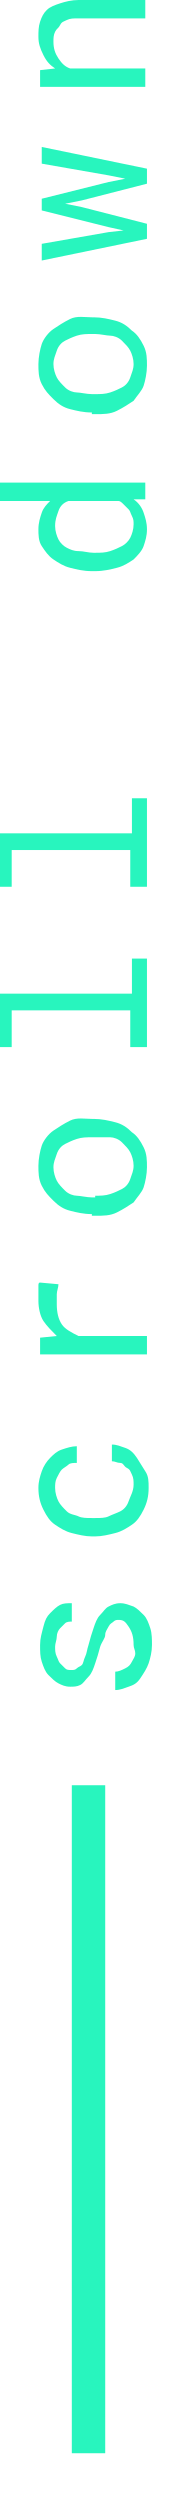
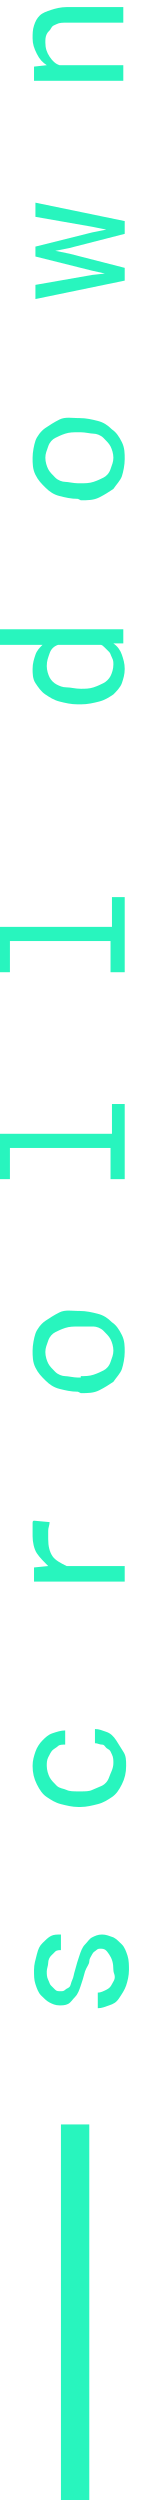
- <svg xmlns="http://www.w3.org/2000/svg" version="1.1" id="Camada_1" x="0px" y="0px" viewBox="0 0 10.6 149.7" style="enable-background:new 0 0 10.6 149.7;" xml:space="preserve">
+ <svg xmlns="http://www.w3.org/2000/svg" version="1.1" id="Camada_1" x="0px" y="0px" viewBox="0 0 10.6 176.4" style="enable-background:new 0 0 10.6 176.4;" xml:space="preserve">
  <style type="text/css">
	.st0{fill:#28F5BE;}
</style>
-   <rect id="Retângulo_80" x="4.3" y="106.9" class="st0" width="2" height="40" />
+   <rect id="Retângulo_80" x="4.3" y="149.9" class="st0" width="2" height="27.2" />
  <g>
-     <path class="st0" d="M7.1,97c-0.1,0-0.2,0-0.3,0.1s-0.2,0.1-0.3,0.3s-0.2,0.3-0.2,0.5S6.1,98.3,6,98.6c-0.1,0.4-0.2,0.7-0.3,1   s-0.2,0.6-0.4,0.8s-0.3,0.4-0.5,0.5S4.4,101,4.2,101c-0.3,0-0.5-0.1-0.7-0.2s-0.4-0.3-0.6-0.5s-0.3-0.5-0.4-0.8s-0.1-0.6-0.1-1   c0-0.4,0.1-0.7,0.2-1.1s0.2-0.6,0.4-0.8s0.4-0.4,0.6-0.5S4,96,4.3,96v1.1c-0.1,0-0.3,0-0.4,0.1s-0.2,0.2-0.3,0.3s-0.2,0.3-0.2,0.5   s-0.1,0.4-0.1,0.6c0,0.2,0,0.4,0.1,0.6s0.1,0.3,0.2,0.4s0.2,0.2,0.3,0.3s0.2,0.1,0.4,0.1c0.1,0,0.2,0,0.3-0.1s0.2-0.1,0.3-0.2   s0.1-0.3,0.2-0.5s0.1-0.4,0.2-0.7c0.1-0.4,0.2-0.7,0.3-1s0.2-0.6,0.4-0.8s0.3-0.4,0.5-0.5s0.4-0.2,0.7-0.2c0.3,0,0.5,0.1,0.8,0.2   c0.2,0.1,0.4,0.3,0.6,0.5s0.3,0.5,0.4,0.8s0.1,0.7,0.1,1c0,0.4-0.1,0.8-0.2,1.1s-0.3,0.6-0.5,0.9s-0.4,0.4-0.7,0.5   s-0.5,0.2-0.8,0.2v-1.1c0.2,0,0.4-0.1,0.6-0.2s0.3-0.2,0.4-0.4s0.2-0.3,0.2-0.5S8,98.7,8,98.5c0-0.5-0.1-0.8-0.3-1.1S7.4,97,7.1,97   z" />
-     <path class="st0" d="M8,88.9c0-0.2,0-0.4-0.1-0.6S7.8,88,7.6,87.9s-0.2-0.3-0.4-0.3s-0.3-0.1-0.5-0.1v-1c0.3,0,0.5,0.1,0.8,0.2   s0.5,0.3,0.7,0.6s0.3,0.5,0.5,0.8s0.2,0.6,0.2,1c0,0.5-0.1,0.9-0.3,1.3s-0.4,0.7-0.7,0.9c-0.3,0.2-0.6,0.4-1,0.5s-0.8,0.2-1.2,0.2   H5.5c-0.4,0-0.8-0.1-1.2-0.2s-0.7-0.3-1-0.5s-0.5-0.5-0.7-0.9s-0.3-0.8-0.3-1.3c0-0.4,0.1-0.7,0.2-1s0.3-0.6,0.5-0.8   s0.4-0.4,0.7-0.5s0.6-0.2,0.9-0.2v1c-0.2,0-0.4,0-0.5,0.1s-0.3,0.2-0.4,0.3s-0.2,0.3-0.3,0.5s-0.1,0.4-0.1,0.6   c0,0.3,0.1,0.6,0.2,0.8s0.3,0.4,0.5,0.6s0.5,0.2,0.7,0.3s0.5,0.1,0.8,0.1h0.2c0.3,0,0.6,0,0.8-0.1s0.5-0.2,0.7-0.3s0.4-0.3,0.5-0.6   S8,89.3,8,88.9z" />
-     <path class="st0" d="M2.3,77.9c0-0.1,0-0.2,0-0.3s0-0.2,0-0.3s0-0.2,0-0.3s0-0.2,0.1-0.2l1.1,0.1c0,0.2-0.1,0.4-0.1,0.6   s0,0.4,0,0.6c0,0.5,0.1,0.9,0.3,1.2s0.6,0.5,1,0.7h4.1v1.1H2.4v-1l1-0.1c-0.3-0.3-0.6-0.6-0.8-0.9S2.3,78.3,2.3,77.9z" />
-     <path class="st0" d="M5.5,72.7c-0.5,0-0.9-0.1-1.3-0.2s-0.7-0.3-1-0.6s-0.5-0.5-0.7-0.9s-0.2-0.8-0.2-1.2c0-0.4,0.1-0.9,0.2-1.2   s0.4-0.7,0.7-0.9s0.6-0.4,1-0.6S5.1,67,5.5,67h0.1c0.5,0,0.9,0.1,1.3,0.2s0.7,0.3,1,0.6c0.3,0.2,0.5,0.5,0.7,0.9s0.2,0.8,0.2,1.2   c0,0.4-0.1,0.9-0.2,1.2S8.2,71.7,8,72c-0.3,0.2-0.6,0.4-1,0.6s-0.8,0.2-1.3,0.2H5.5z M5.7,71.6c0.3,0,0.6,0,0.9-0.1   s0.5-0.2,0.7-0.3s0.4-0.3,0.5-0.6S8,70.1,8,69.8c0-0.3-0.1-0.6-0.2-0.8s-0.3-0.4-0.5-0.6s-0.5-0.3-0.7-0.3S6,68.1,5.7,68.1H5.5   c-0.3,0-0.6,0-0.9,0.1s-0.5,0.2-0.7,0.3s-0.4,0.3-0.5,0.6s-0.2,0.5-0.2,0.8s0.1,0.6,0.2,0.8s0.3,0.4,0.5,0.6s0.5,0.3,0.7,0.3   s0.6,0.1,0.9,0.1H5.7z" />
-     <path class="st0" d="M-0.2,62.7v-3.2h8.1v-2.1h0.9v5.3H7.8v-2.2H0.7v2.2H-0.2z" />
-     <path class="st0" d="M-0.2,53.1v-3.2h8.1v-2.1h0.9v5.3H7.8v-2.2H0.7v2.2H-0.2z" />
-     <path class="st0" d="M5.5,34.2c-0.5,0-0.9-0.1-1.3-0.2s-0.7-0.3-1-0.5s-0.5-0.5-0.7-0.8s-0.2-0.7-0.2-1c0-0.4,0.1-0.7,0.2-1   S2.8,30.2,3,30h-3.3v-1.1h9v1l-0.7,0c0.3,0.2,0.5,0.5,0.6,0.8s0.2,0.6,0.2,1c0,0.4-0.1,0.7-0.2,1S8.2,33.3,8,33.5   c-0.3,0.2-0.6,0.4-1,0.5s-0.8,0.2-1.3,0.2H5.5z M5.7,33.1c0.3,0,0.6,0,0.9-0.1s0.5-0.2,0.7-0.3s0.4-0.3,0.5-0.5S8,31.7,8,31.4   c0-0.2,0-0.3-0.1-0.5s-0.1-0.3-0.2-0.4s-0.2-0.2-0.3-0.3S7.2,30,7.1,30H4.1c-0.3,0.1-0.5,0.3-0.6,0.6s-0.2,0.5-0.2,0.9   c0,0.3,0.1,0.6,0.2,0.8s0.3,0.4,0.5,0.5S4.4,33,4.7,33s0.6,0.1,0.9,0.1H5.7z" />
-     <path class="st0" d="M5.5,24.7c-0.5,0-0.9-0.1-1.3-0.2s-0.7-0.3-1-0.6s-0.5-0.5-0.7-0.9s-0.2-0.8-0.2-1.2c0-0.4,0.1-0.9,0.2-1.2   s0.4-0.7,0.7-0.9s0.6-0.4,1-0.6S5.1,19,5.5,19h0.1c0.5,0,0.9,0.1,1.3,0.2s0.7,0.3,1,0.6c0.3,0.2,0.5,0.5,0.7,0.9s0.2,0.8,0.2,1.2   c0,0.4-0.1,0.9-0.2,1.2S8.2,23.7,8,24c-0.3,0.2-0.6,0.4-1,0.6s-0.8,0.2-1.3,0.2H5.5z M5.7,23.6c0.3,0,0.6,0,0.9-0.1   s0.5-0.2,0.7-0.3s0.4-0.3,0.5-0.6S8,22.1,8,21.8c0-0.3-0.1-0.6-0.2-0.8s-0.3-0.4-0.5-0.6s-0.5-0.3-0.7-0.3S6,20,5.7,20H5.5   c-0.3,0-0.6,0-0.9,0.1s-0.5,0.2-0.7,0.3s-0.4,0.3-0.5,0.6s-0.2,0.5-0.2,0.8s0.1,0.6,0.2,0.8s0.3,0.4,0.5,0.6s0.5,0.3,0.7,0.3   s0.6,0.1,0.9,0.1H5.7z" />
-     <path class="st0" d="M6.5,13.9l0.9-0.1l-0.9-0.2l-4-1v-0.7l4-1l1-0.2l-1-0.2l-4-0.7v-1l6.3,1.3v0.9l-3.9,1l-1,0.2l1,0.2l3.9,1v0.9   l-6.3,1.3v-1L6.5,13.9z" />
-     <path class="st0" d="M2.4,4.2l0.9-0.1C3,3.9,2.8,3.7,2.6,3.3S2.3,2.6,2.3,2.2c0-0.3,0-0.6,0.1-0.9s0.2-0.5,0.4-0.7s0.5-0.3,0.8-0.4   S4.3,0,4.7,0h4v1.1h-4c-0.3,0-0.5,0-0.7,0.1S3.7,1.3,3.6,1.5S3.4,1.7,3.3,1.9S3.2,2.3,3.2,2.5c0,0.4,0.1,0.7,0.3,1S3.9,4,4.2,4.1   h4.5v1.1H2.4V4.2z" />
+     <path class="st0" d="M7.1,137.5c-0.1,0-0.2,0-0.3,0.1c-0.1,0.1-0.2,0.1-0.3,0.3c-0.1,0.2-0.2,0.3-0.2,0.5s-0.2,0.4-0.3,0.7   c-0.1,0.4-0.2,0.7-0.3,1s-0.2,0.6-0.4,0.8c-0.2,0.2-0.3,0.4-0.5,0.5c-0.2,0.1-0.4,0.1-0.6,0.1c-0.3,0-0.5-0.1-0.7-0.2   c-0.2-0.1-0.4-0.3-0.6-0.5s-0.3-0.5-0.4-0.8s-0.1-0.6-0.1-1c0-0.4,0.1-0.7,0.2-1.1c0.1-0.4,0.2-0.6,0.4-0.8   c0.2-0.2,0.4-0.4,0.6-0.5c0.2-0.1,0.4-0.1,0.7-0.1v1.1c-0.1,0-0.3,0-0.4,0.1c-0.1,0.1-0.2,0.2-0.3,0.3s-0.2,0.3-0.2,0.5   s-0.1,0.4-0.1,0.6s0,0.4,0.1,0.6s0.1,0.3,0.2,0.4c0.1,0.1,0.2,0.2,0.3,0.3s0.2,0.1,0.4,0.1c0.1,0,0.2,0,0.3-0.1   c0.1-0.1,0.2-0.1,0.3-0.2c0.1-0.1,0.1-0.3,0.2-0.5s0.1-0.4,0.2-0.7c0.1-0.4,0.2-0.7,0.3-1s0.2-0.6,0.4-0.8c0.2-0.2,0.3-0.4,0.5-0.5   c0.2-0.1,0.4-0.2,0.7-0.2c0.3,0,0.5,0.1,0.8,0.2c0.2,0.1,0.4,0.3,0.6,0.5s0.3,0.5,0.4,0.8s0.1,0.7,0.1,1c0,0.4-0.1,0.8-0.2,1.1   c-0.1,0.3-0.3,0.6-0.5,0.9s-0.4,0.4-0.7,0.5c-0.3,0.1-0.5,0.2-0.8,0.2v-1.1c0.2,0,0.4-0.1,0.6-0.2c0.2-0.1,0.3-0.2,0.4-0.4   c0.1-0.2,0.2-0.3,0.2-0.5S8,139.2,8,139c0-0.5-0.1-0.8-0.3-1.1C7.5,137.6,7.4,137.5,7.1,137.5z" />
+     <path class="st0" d="M8,124.4c0-0.2,0-0.4-0.1-0.6s-0.1-0.3-0.3-0.4c-0.2-0.1-0.2-0.3-0.4-0.3S6.9,123,6.7,123v-1   c0.3,0,0.5,0.1,0.8,0.2c0.3,0.1,0.5,0.3,0.7,0.6c0.2,0.3,0.3,0.5,0.5,0.8s0.2,0.6,0.2,1c0,0.5-0.1,0.9-0.3,1.3   c-0.2,0.4-0.4,0.7-0.7,0.9c-0.3,0.2-0.6,0.4-1,0.5c-0.4,0.1-0.8,0.2-1.2,0.2H5.5c-0.4,0-0.8-0.1-1.2-0.2c-0.4-0.1-0.7-0.3-1-0.5   s-0.5-0.5-0.7-0.9c-0.2-0.4-0.3-0.8-0.3-1.3c0-0.4,0.1-0.7,0.2-1s0.3-0.6,0.5-0.8c0.2-0.2,0.4-0.4,0.7-0.5c0.3-0.1,0.6-0.2,0.9-0.2   v1c-0.2,0-0.4,0-0.5,0.1c-0.1,0.1-0.3,0.2-0.4,0.3s-0.2,0.3-0.3,0.5s-0.1,0.4-0.1,0.6c0,0.3,0.1,0.6,0.2,0.8   c0.1,0.2,0.3,0.4,0.5,0.6c0.2,0.2,0.5,0.2,0.7,0.3s0.5,0.1,0.8,0.1h0.2c0.3,0,0.6,0,0.8-0.1c0.2-0.1,0.5-0.2,0.7-0.3   s0.4-0.3,0.5-0.6C7.8,125.1,8,124.8,8,124.4z" />
+     <path class="st0" d="M2.3,108.4c0-0.1,0-0.2,0-0.3s0-0.2,0-0.3s0-0.2,0-0.3s0-0.2,0.1-0.2l1.1,0.1c0,0.2-0.1,0.4-0.1,0.6   s0,0.4,0,0.6c0,0.5,0.1,0.9,0.3,1.2c0.2,0.3,0.6,0.5,1,0.7h4.1v1.1H2.4v-1l1-0.1c-0.3-0.3-0.6-0.6-0.8-0.9S2.3,108.8,2.3,108.4z" />
+     <path class="st0" d="M5.5,98.2c-0.5,0-0.9-0.1-1.3-0.2c-0.4-0.1-0.7-0.3-1-0.6c-0.3-0.3-0.5-0.5-0.7-0.9c-0.2-0.4-0.2-0.8-0.2-1.2   c0-0.4,0.1-0.9,0.2-1.2c0.1-0.3,0.4-0.7,0.7-0.9c0.3-0.2,0.6-0.4,1-0.6s0.9-0.1,1.3-0.1h0.1c0.5,0,0.9,0.1,1.3,0.2   c0.4,0.1,0.7,0.3,1,0.6c0.3,0.2,0.5,0.5,0.7,0.9c0.2,0.4,0.2,0.8,0.2,1.2s-0.1,0.9-0.2,1.2c-0.1,0.3-0.4,0.6-0.6,0.9   c-0.3,0.2-0.6,0.4-1,0.6s-0.8,0.2-1.3,0.2L5.5,98.2L5.5,98.2z M5.7,97.1c0.3,0,0.6,0,0.9-0.1c0.3-0.1,0.5-0.2,0.7-0.3   s0.4-0.3,0.5-0.6C7.9,95.8,8,95.6,8,95.3c0-0.3-0.1-0.6-0.2-0.8c-0.1-0.2-0.3-0.4-0.5-0.6s-0.5-0.3-0.7-0.3s-0.6,0-0.9,0H5.5   c-0.3,0-0.6,0-0.9,0.1c-0.3,0.1-0.5,0.2-0.7,0.3s-0.4,0.3-0.5,0.6c-0.1,0.3-0.2,0.5-0.2,0.8s0.1,0.6,0.2,0.8   c0.1,0.2,0.3,0.4,0.5,0.6s0.5,0.3,0.7,0.3s0.6,0.1,0.9,0.1h0.2V97.1z" />
+     <path class="st0" d="M-0.2,83.2V80h8.1v-2.1h0.9v5.3h-1V81H0.7v2.2H-0.2z" />
+     <path class="st0" d="M-0.2,68.6v-3.2h8.1v-2.1h0.9v5.3h-1v-2.2H0.7v2.2H-0.2z" />
+     <path class="st0" d="M5.5,49.7c-0.5,0-0.9-0.1-1.3-0.2s-0.7-0.3-1-0.5s-0.5-0.5-0.7-0.8s-0.2-0.7-0.2-1c0-0.4,0.1-0.7,0.2-1   s0.3-0.5,0.5-0.7h-3.3v-1.1h9v1H8c0.3,0.2,0.5,0.5,0.6,0.8c0.1,0.3,0.2,0.6,0.2,1c0,0.4-0.1,0.7-0.2,1S8.2,48.8,8,49   c-0.3,0.2-0.6,0.4-1,0.5s-0.8,0.2-1.3,0.2H5.5z M5.7,48.6c0.3,0,0.6,0,0.9-0.1s0.5-0.2,0.7-0.3s0.4-0.3,0.5-0.5S8,47.2,8,46.9   c0-0.2,0-0.3-0.1-0.5c-0.1-0.2-0.1-0.3-0.2-0.4s-0.2-0.2-0.3-0.3s-0.2-0.2-0.3-0.2h-3c-0.3,0.1-0.5,0.3-0.6,0.6   c-0.1,0.3-0.2,0.5-0.2,0.9c0,0.3,0.1,0.6,0.2,0.8s0.3,0.4,0.5,0.5c0.2,0.1,0.4,0.2,0.7,0.2S5.3,48.6,5.7,48.6L5.7,48.6z" />
+     <path class="st0" d="M5.5,35.2c-0.5,0-0.9-0.1-1.3-0.2s-0.7-0.3-1-0.6c-0.3-0.3-0.5-0.5-0.7-0.9s-0.2-0.8-0.2-1.2   c0-0.4,0.1-0.9,0.2-1.2s0.4-0.7,0.7-0.9s0.6-0.4,1-0.6s0.9-0.1,1.3-0.1h0.1c0.5,0,0.9,0.1,1.3,0.2s0.7,0.3,1,0.6   c0.3,0.2,0.5,0.5,0.7,0.9s0.2,0.8,0.2,1.2c0,0.4-0.1,0.9-0.2,1.2S8.2,34.2,8,34.5c-0.3,0.2-0.6,0.4-1,0.6c-0.4,0.2-0.8,0.2-1.3,0.2   L5.5,35.2L5.5,35.2z M5.7,34.1c0.3,0,0.6,0,0.9-0.1s0.5-0.2,0.7-0.3s0.4-0.3,0.5-0.6C7.9,32.8,8,32.6,8,32.3c0-0.3-0.1-0.6-0.2-0.8   s-0.3-0.4-0.5-0.6s-0.5-0.3-0.7-0.3S6,30.5,5.7,30.5H5.5c-0.3,0-0.6,0-0.9,0.1s-0.5,0.2-0.7,0.3s-0.4,0.3-0.5,0.6S3.2,32,3.2,32.3   s0.1,0.6,0.2,0.8s0.3,0.4,0.5,0.6C4.1,33.9,4.4,34,4.6,34s0.6,0.1,0.9,0.1C5.5,34.1,5.7,34.1,5.7,34.1z" />
+     <path class="st0" d="M6.5,19.4l0.9-0.1l-0.9-0.2l-4-1v-0.7l4-1l1-0.2l-1-0.2l-4-0.7v-1l6.3,1.3v0.9l-3.9,1l-1,0.2l1,0.2l3.9,1v0.9   l-6.3,1.3v-1L6.5,19.4z" />
+     <path class="st0" d="M2.4,4.7l0.9-0.1C3,4.4,2.8,4.2,2.6,3.8S2.3,3.1,2.3,2.7c0-0.3,0-0.6,0.1-0.9s0.2-0.5,0.4-0.7s0.5-0.3,0.8-0.4   s0.7-0.2,1.1-0.2h4v1.1h-4c-0.3,0-0.5,0-0.7,0.1S3.7,1.8,3.6,2S3.4,2.2,3.3,2.4C3.2,2.6,3.2,2.8,3.2,3c0,0.4,0.1,0.7,0.3,1   s0.4,0.5,0.7,0.6h4.5v1.1H2.4V4.7z" />
  </g>
</svg>
